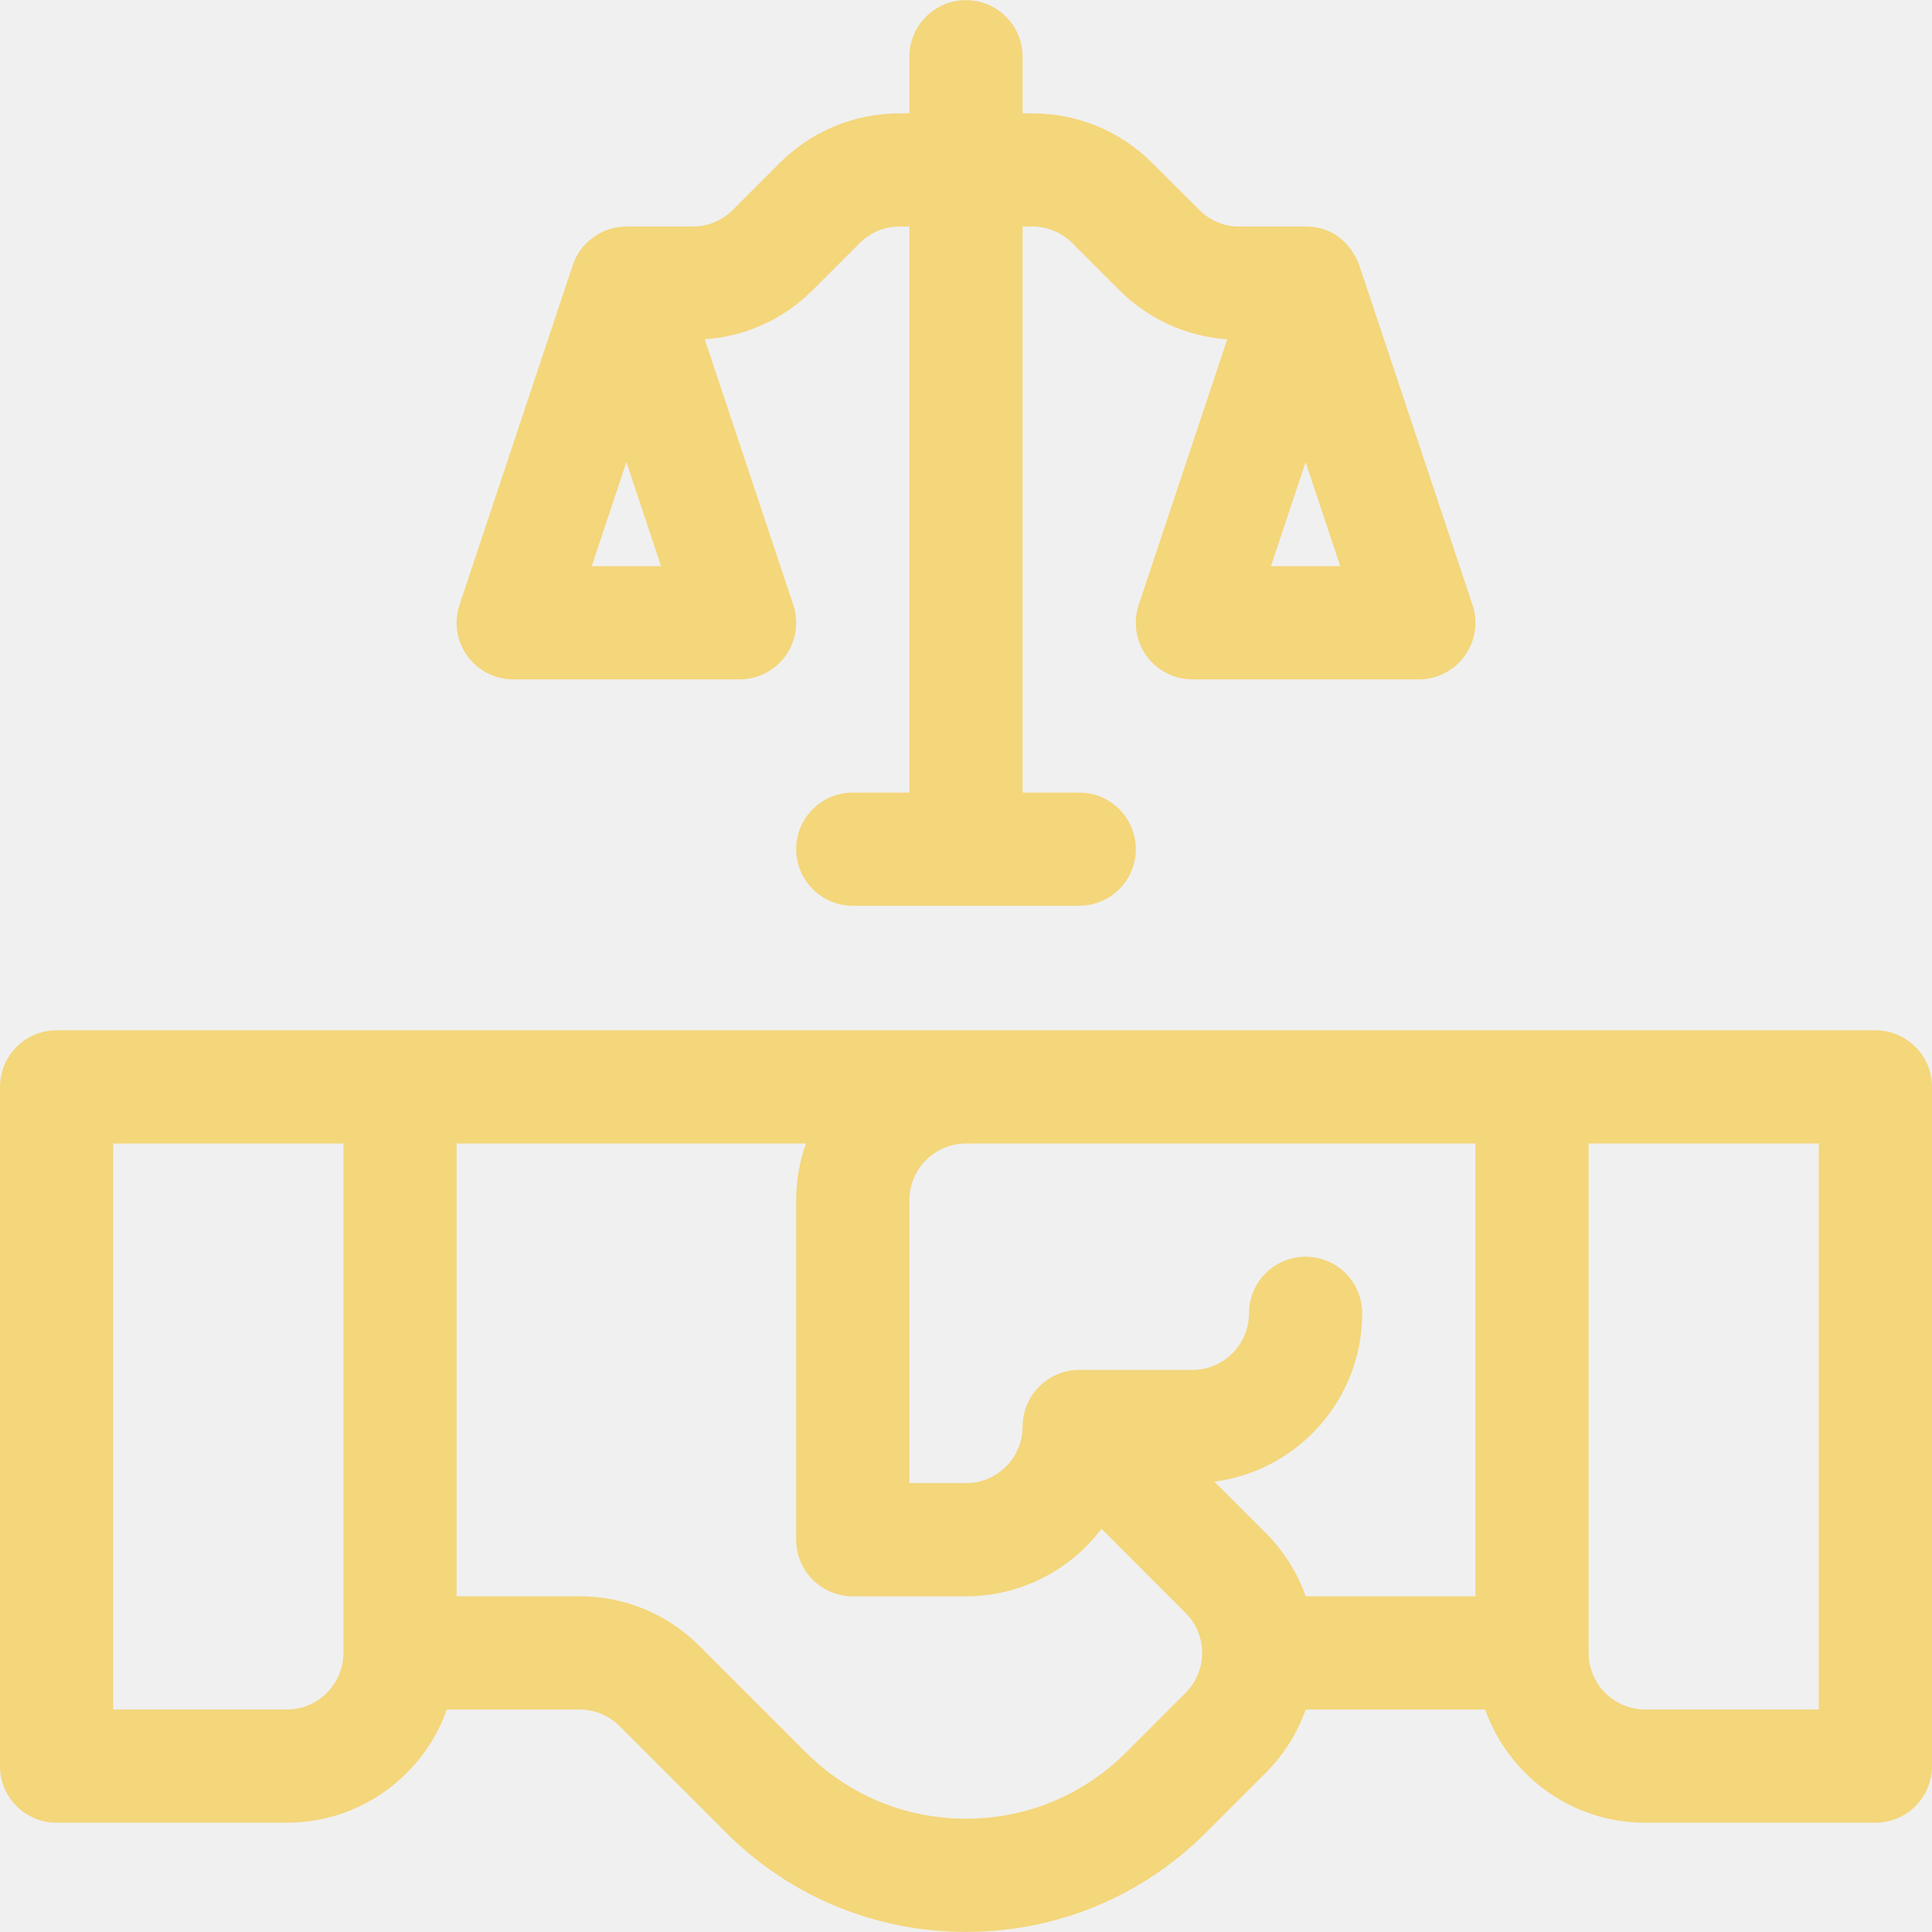
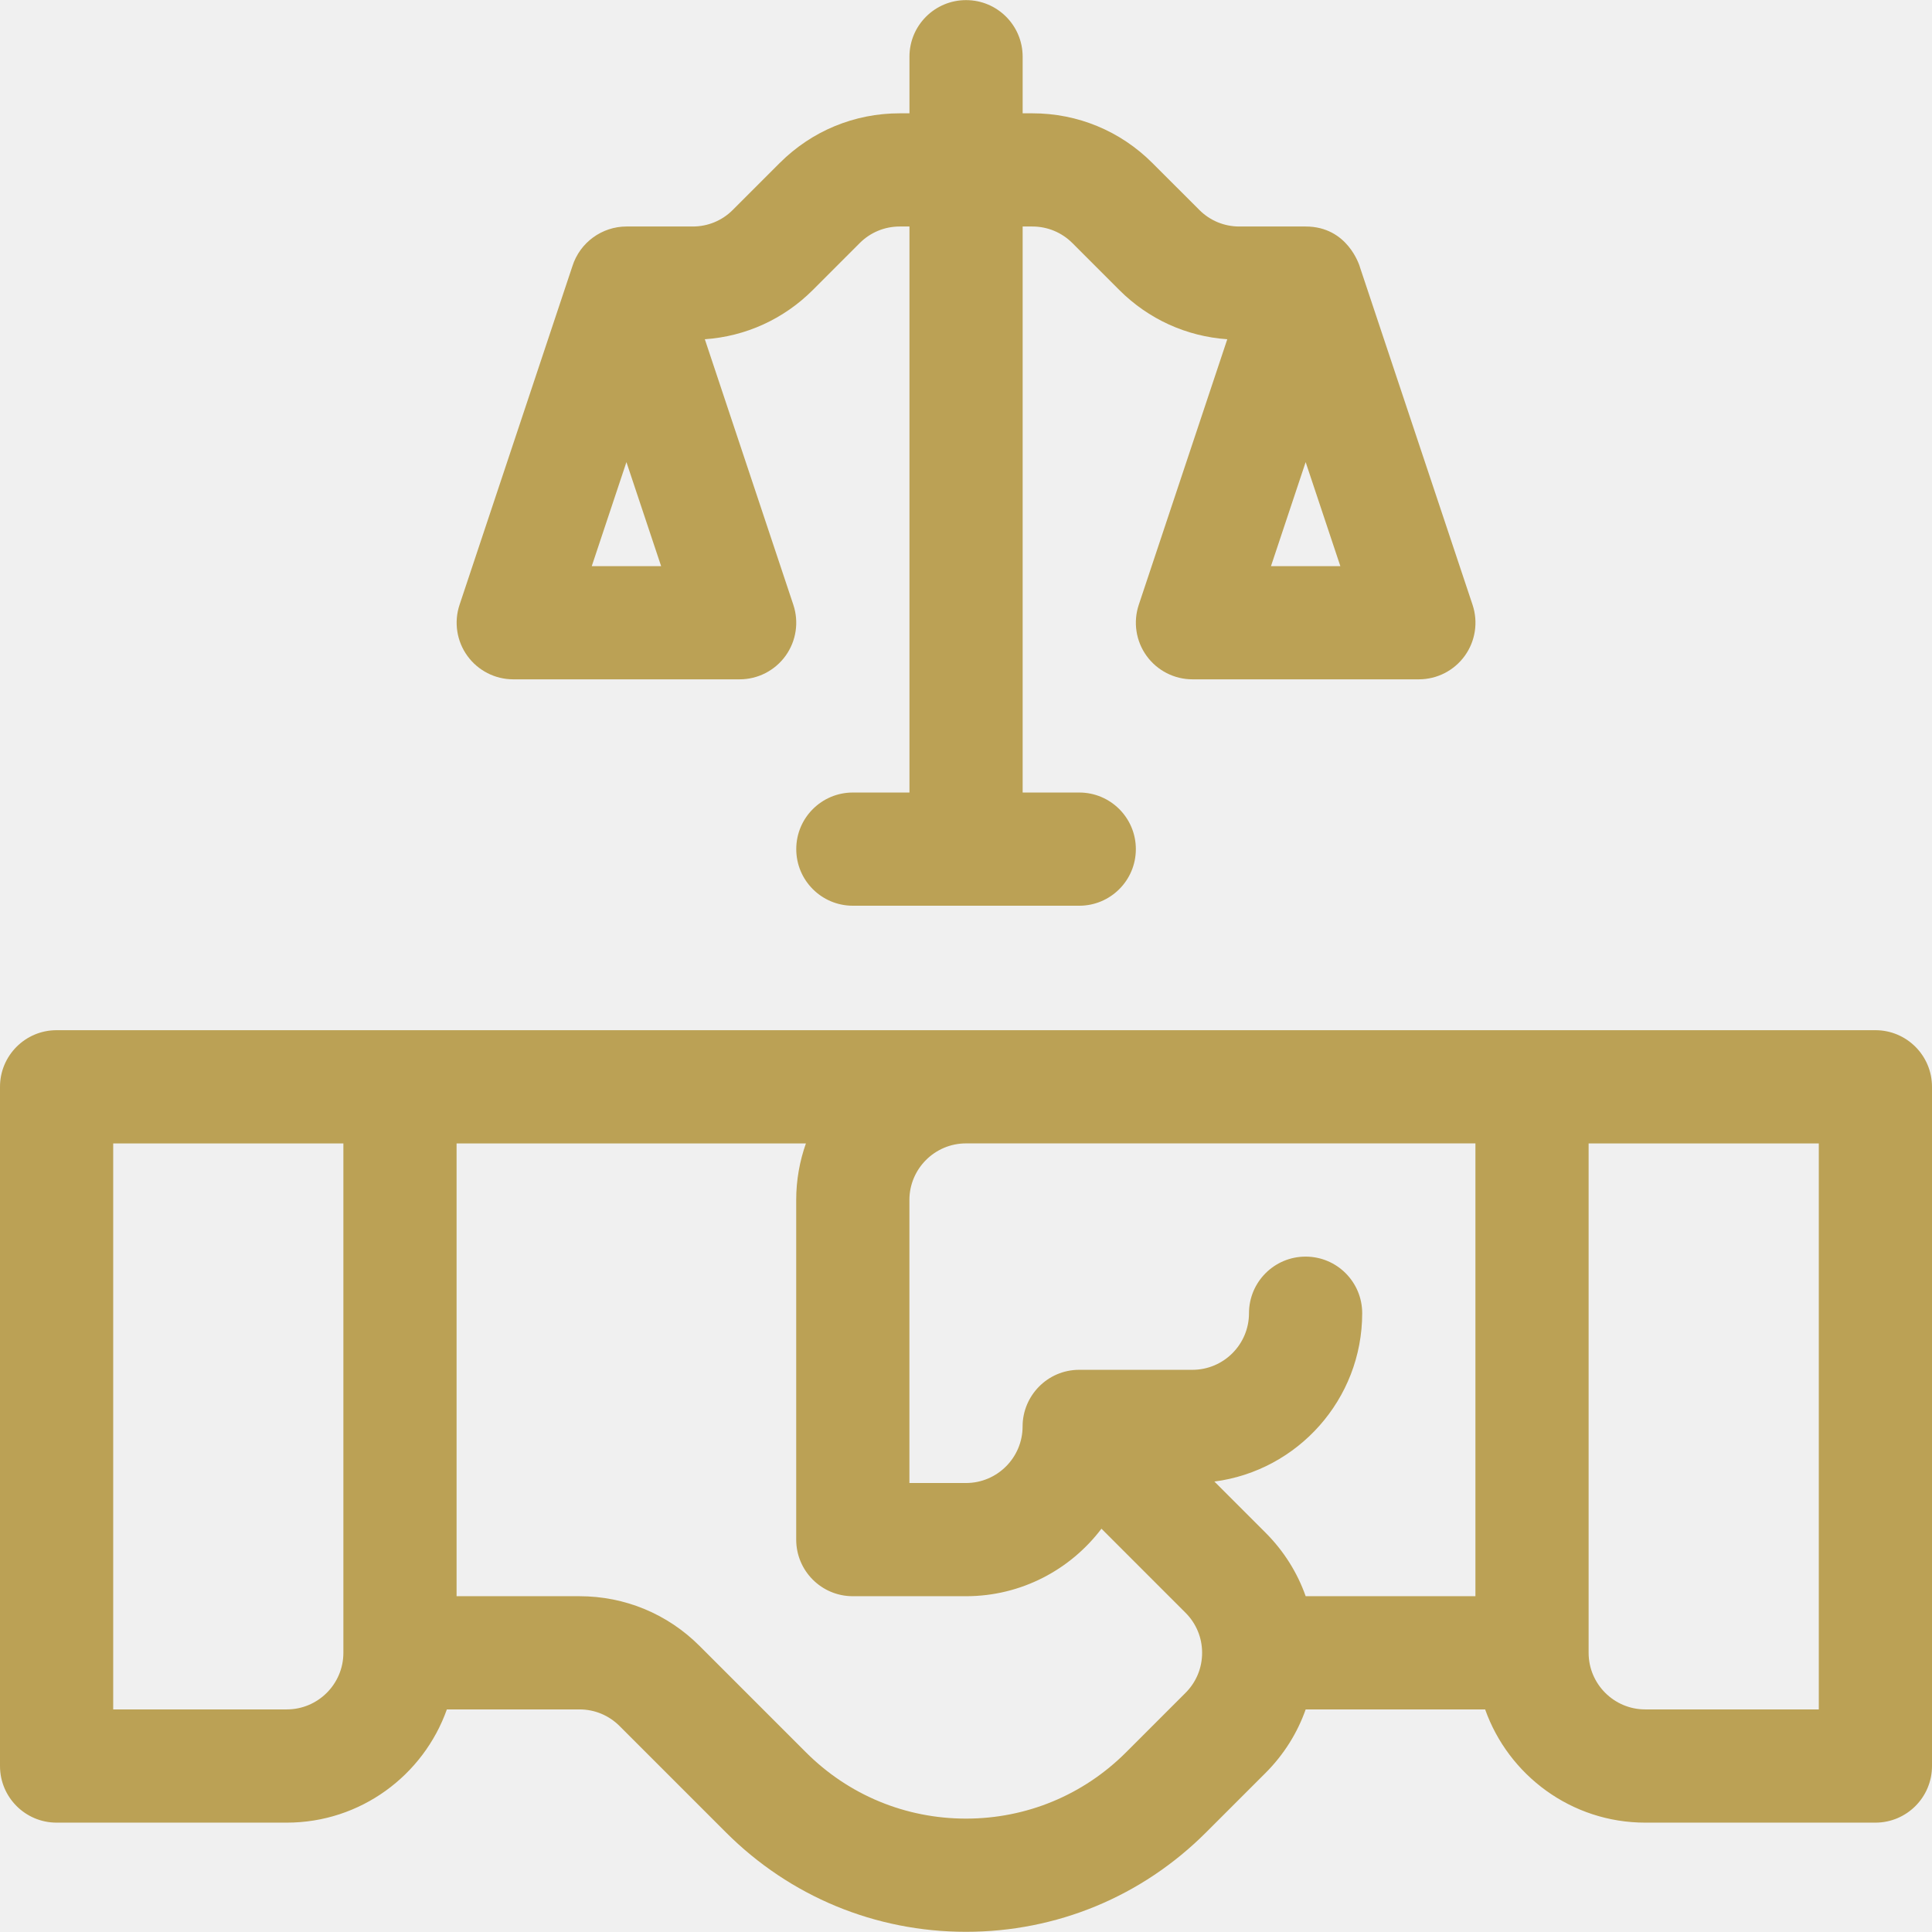
- <svg xmlns="http://www.w3.org/2000/svg" width="50" height="50" viewBox="0 0 50 50" fill="none">
-   <g clip-path="url(#clip0_700_32969)">
-     <path d="M13.281 17.582H19.141C19.611 17.582 20.054 17.356 20.329 16.974C20.604 16.592 20.679 16.101 20.53 15.654L18.239 8.781C19.295 8.707 20.279 8.262 21.034 7.506L22.248 6.292C22.525 6.016 22.892 5.863 23.284 5.863H23.535V20.512H22.07C21.261 20.512 20.605 21.168 20.605 21.977C20.605 22.785 21.261 23.441 22.07 23.441H27.93C28.739 23.441 29.395 22.785 29.395 21.977C29.395 21.168 28.739 20.512 27.93 20.512H26.465V5.863H26.716C27.107 5.863 27.475 6.016 27.752 6.292L28.965 7.506C29.721 8.262 30.704 8.707 31.761 8.781L29.47 15.654C29.321 16.101 29.396 16.592 29.671 16.974C29.946 17.356 30.389 17.582 30.859 17.582H36.719C37.19 17.582 37.632 17.356 37.907 16.974C38.182 16.592 38.257 16.101 38.108 15.654C34.696 5.416 35.245 7.075 35.187 6.89C35.18 6.88 34.881 5.863 33.789 5.863H32.073C31.682 5.863 31.314 5.711 31.037 5.434L29.823 4.221C28.994 3.391 27.89 2.934 26.716 2.934H26.465V1.469C26.465 0.66 25.809 0.004 25 0.004C24.191 0.004 23.535 0.66 23.535 1.469V2.934H23.284C22.11 2.934 21.006 3.391 20.176 4.221L18.963 5.434C18.686 5.711 18.318 5.863 17.927 5.863H16.211C15.583 5.863 15.005 6.273 14.812 6.894L11.892 15.654C11.743 16.101 11.818 16.592 12.093 16.974C12.368 17.356 12.81 17.582 13.281 17.582ZM32.892 14.652L33.789 11.96L34.686 14.652H32.892ZM15.314 14.652L16.211 11.96L17.108 14.652H15.314Z" fill="#F4D67B" />
-     <path d="M48.535 26.664C48.286 26.664 2.979 26.664 1.465 26.664C0.656 26.664 0 27.32 0 28.129V45.707C0 46.516 0.656 47.172 1.465 47.172H7.422C9.332 47.172 10.96 45.947 11.565 44.242H14.998C15.389 44.242 15.757 44.395 16.033 44.671L18.785 47.423C20.445 49.083 22.652 49.998 25 49.998C27.348 49.998 29.555 49.083 31.215 47.423L32.753 45.885C33.225 45.413 33.576 44.853 33.791 44.242H38.435C39.04 45.947 40.669 47.172 42.578 47.172H48.535C49.344 47.172 50 46.516 50 45.707V28.129C50 27.32 49.344 26.664 48.535 26.664ZM32.753 39.67L31.428 38.345C33.583 38.065 35.254 36.219 35.254 33.988C35.254 33.179 34.598 32.523 33.789 32.523C32.98 32.523 32.324 33.179 32.324 33.988C32.324 34.796 31.667 35.453 30.859 35.453H27.93C27.108 35.453 26.465 36.126 26.465 36.918C26.465 37.726 25.808 38.383 25 38.383H23.535V31.058C23.535 30.251 24.192 29.594 25 29.594H38.184V41.312H33.791C33.576 40.702 33.225 40.142 32.753 39.67ZM7.422 44.242H2.93V29.594H8.887V42.777C8.887 43.585 8.23 44.242 7.422 44.242ZM30.682 43.813L29.143 45.352C28.037 46.458 26.565 47.068 25 47.068C23.435 47.068 21.963 46.458 20.857 45.352L18.105 42.6C17.275 41.77 16.171 41.312 14.998 41.312H11.816V29.594H20.857C20.695 30.052 20.605 30.545 20.605 31.059V39.848C20.605 40.657 21.261 41.312 22.07 41.312H25C26.43 41.312 27.702 40.626 28.506 39.565L30.682 41.742C30.958 42.018 31.111 42.386 31.111 42.777C31.111 43.169 30.958 43.536 30.682 43.813ZM47.07 44.242H42.578C41.77 44.242 41.113 43.585 41.113 42.777V29.594H47.07V44.242Z" fill="#F4D67B" />
+ <svg xmlns="http://www.w3.org/2000/svg" width="71" height="71" viewBox="0 0 71 71" fill="none">
+   <g clip-path="url(#clip0_581_34142)">
+     <path d="M18.861 24.965H27.182C27.85 24.965 28.478 24.643 28.869 24.101C29.26 23.559 29.366 22.861 29.155 22.227L25.902 12.467C27.401 12.363 28.797 11.73 29.871 10.657L31.594 8.933C31.987 8.541 32.509 8.324 33.065 8.324H33.422V29.125H31.342C30.193 29.125 29.262 30.056 29.262 31.205C29.262 32.354 30.193 33.285 31.342 33.285H39.662C40.811 33.285 41.742 32.354 41.742 31.205C41.742 30.056 40.811 29.125 39.662 29.125H37.582V8.324H37.939C38.494 8.324 39.017 8.541 39.41 8.933L41.133 10.657C42.206 11.73 43.602 12.363 45.102 12.467L41.849 22.227C41.638 22.861 41.744 23.559 42.135 24.101C42.526 24.643 43.154 24.965 43.822 24.965H52.142C52.811 24.965 53.439 24.643 53.83 24.101C54.221 23.559 54.327 22.861 54.116 22.227C49.27 7.689 50.049 10.044 49.967 9.782C49.957 9.768 49.533 8.324 47.982 8.324H45.545C44.99 8.324 44.467 8.108 44.075 7.715L42.351 5.992C41.173 4.813 39.606 4.164 37.939 4.164H37.582V2.084C37.582 0.935 36.651 0.004 35.502 0.004C34.353 0.004 33.422 0.935 33.422 2.084V4.164H33.065C31.398 4.164 29.831 4.813 28.652 5.992L26.929 7.715C26.536 8.108 26.014 8.324 25.458 8.324H23.021C22.13 8.324 21.31 8.906 21.034 9.787L16.888 22.227C16.677 22.861 16.783 23.559 17.174 24.101C17.565 24.643 18.193 24.965 18.861 24.965ZM46.708 20.805L47.982 16.982L49.257 20.805H46.708ZM21.747 20.805L23.021 16.982L24.296 20.805H21.747Z" fill="#BBA155" />
+     <path d="M68.92 37.859C68.566 37.859 4.231 37.859 2.08 37.859C0.931 37.859 0 38.791 0 39.94V64.9C0 66.049 0.931 66.981 2.08 66.981H10.539C13.251 66.981 15.563 65.241 16.422 62.82H21.296C21.852 62.82 22.374 63.037 22.767 63.429L26.675 67.337C29.032 69.695 32.166 70.993 35.5 70.993C38.834 70.993 41.968 69.695 44.325 67.337L46.51 65.153C47.179 64.483 47.677 63.688 47.983 62.82H54.578C55.437 65.241 57.749 66.981 60.461 66.981H68.92C70.069 66.981 71 66.049 71 64.9V39.94C71 38.791 70.069 37.859 68.92 37.859ZM46.51 56.328L44.628 54.446C47.688 54.048 50.06 51.427 50.06 48.26C50.06 47.111 49.129 46.18 47.98 46.18C46.832 46.18 45.9 47.111 45.9 48.26C45.9 49.407 44.967 50.34 43.82 50.34H39.66C38.494 50.34 37.58 51.295 37.58 52.42C37.58 53.567 36.647 54.5 35.5 54.5H33.42V44.099C33.42 42.953 34.353 42.019 35.5 42.019H54.221V58.66H47.983C47.677 57.793 47.179 56.997 46.51 56.328ZM10.539 62.82H4.16V42.02H12.619V60.74C12.619 61.887 11.686 62.82 10.539 62.82ZM43.568 62.211L41.383 64.396C39.812 65.967 37.722 66.833 35.5 66.833C33.278 66.833 31.188 65.967 29.617 64.396L25.709 60.488C24.53 59.309 22.963 58.66 21.296 58.66H16.779V42.02H29.617C29.387 42.671 29.26 43.37 29.26 44.1V56.58C29.26 57.729 30.191 58.66 31.34 58.66H35.5C37.53 58.66 39.337 57.685 40.478 56.179L43.568 59.269C43.961 59.662 44.177 60.185 44.177 60.74C44.177 61.296 43.961 61.818 43.568 62.211ZM66.84 62.82H60.461C59.314 62.82 58.381 61.887 58.381 60.74V42.02H66.84V62.82Z" fill="#BBA155" />
  </g>
  <defs>
-     <clipPath id="clip0_700_32969">
-       <rect width="50" height="50" fill="white" />
+     <clipPath id="clip0_581_34142">
+       <rect width="71" height="71" fill="white" />
    </clipPath>
  </defs>
</svg>
